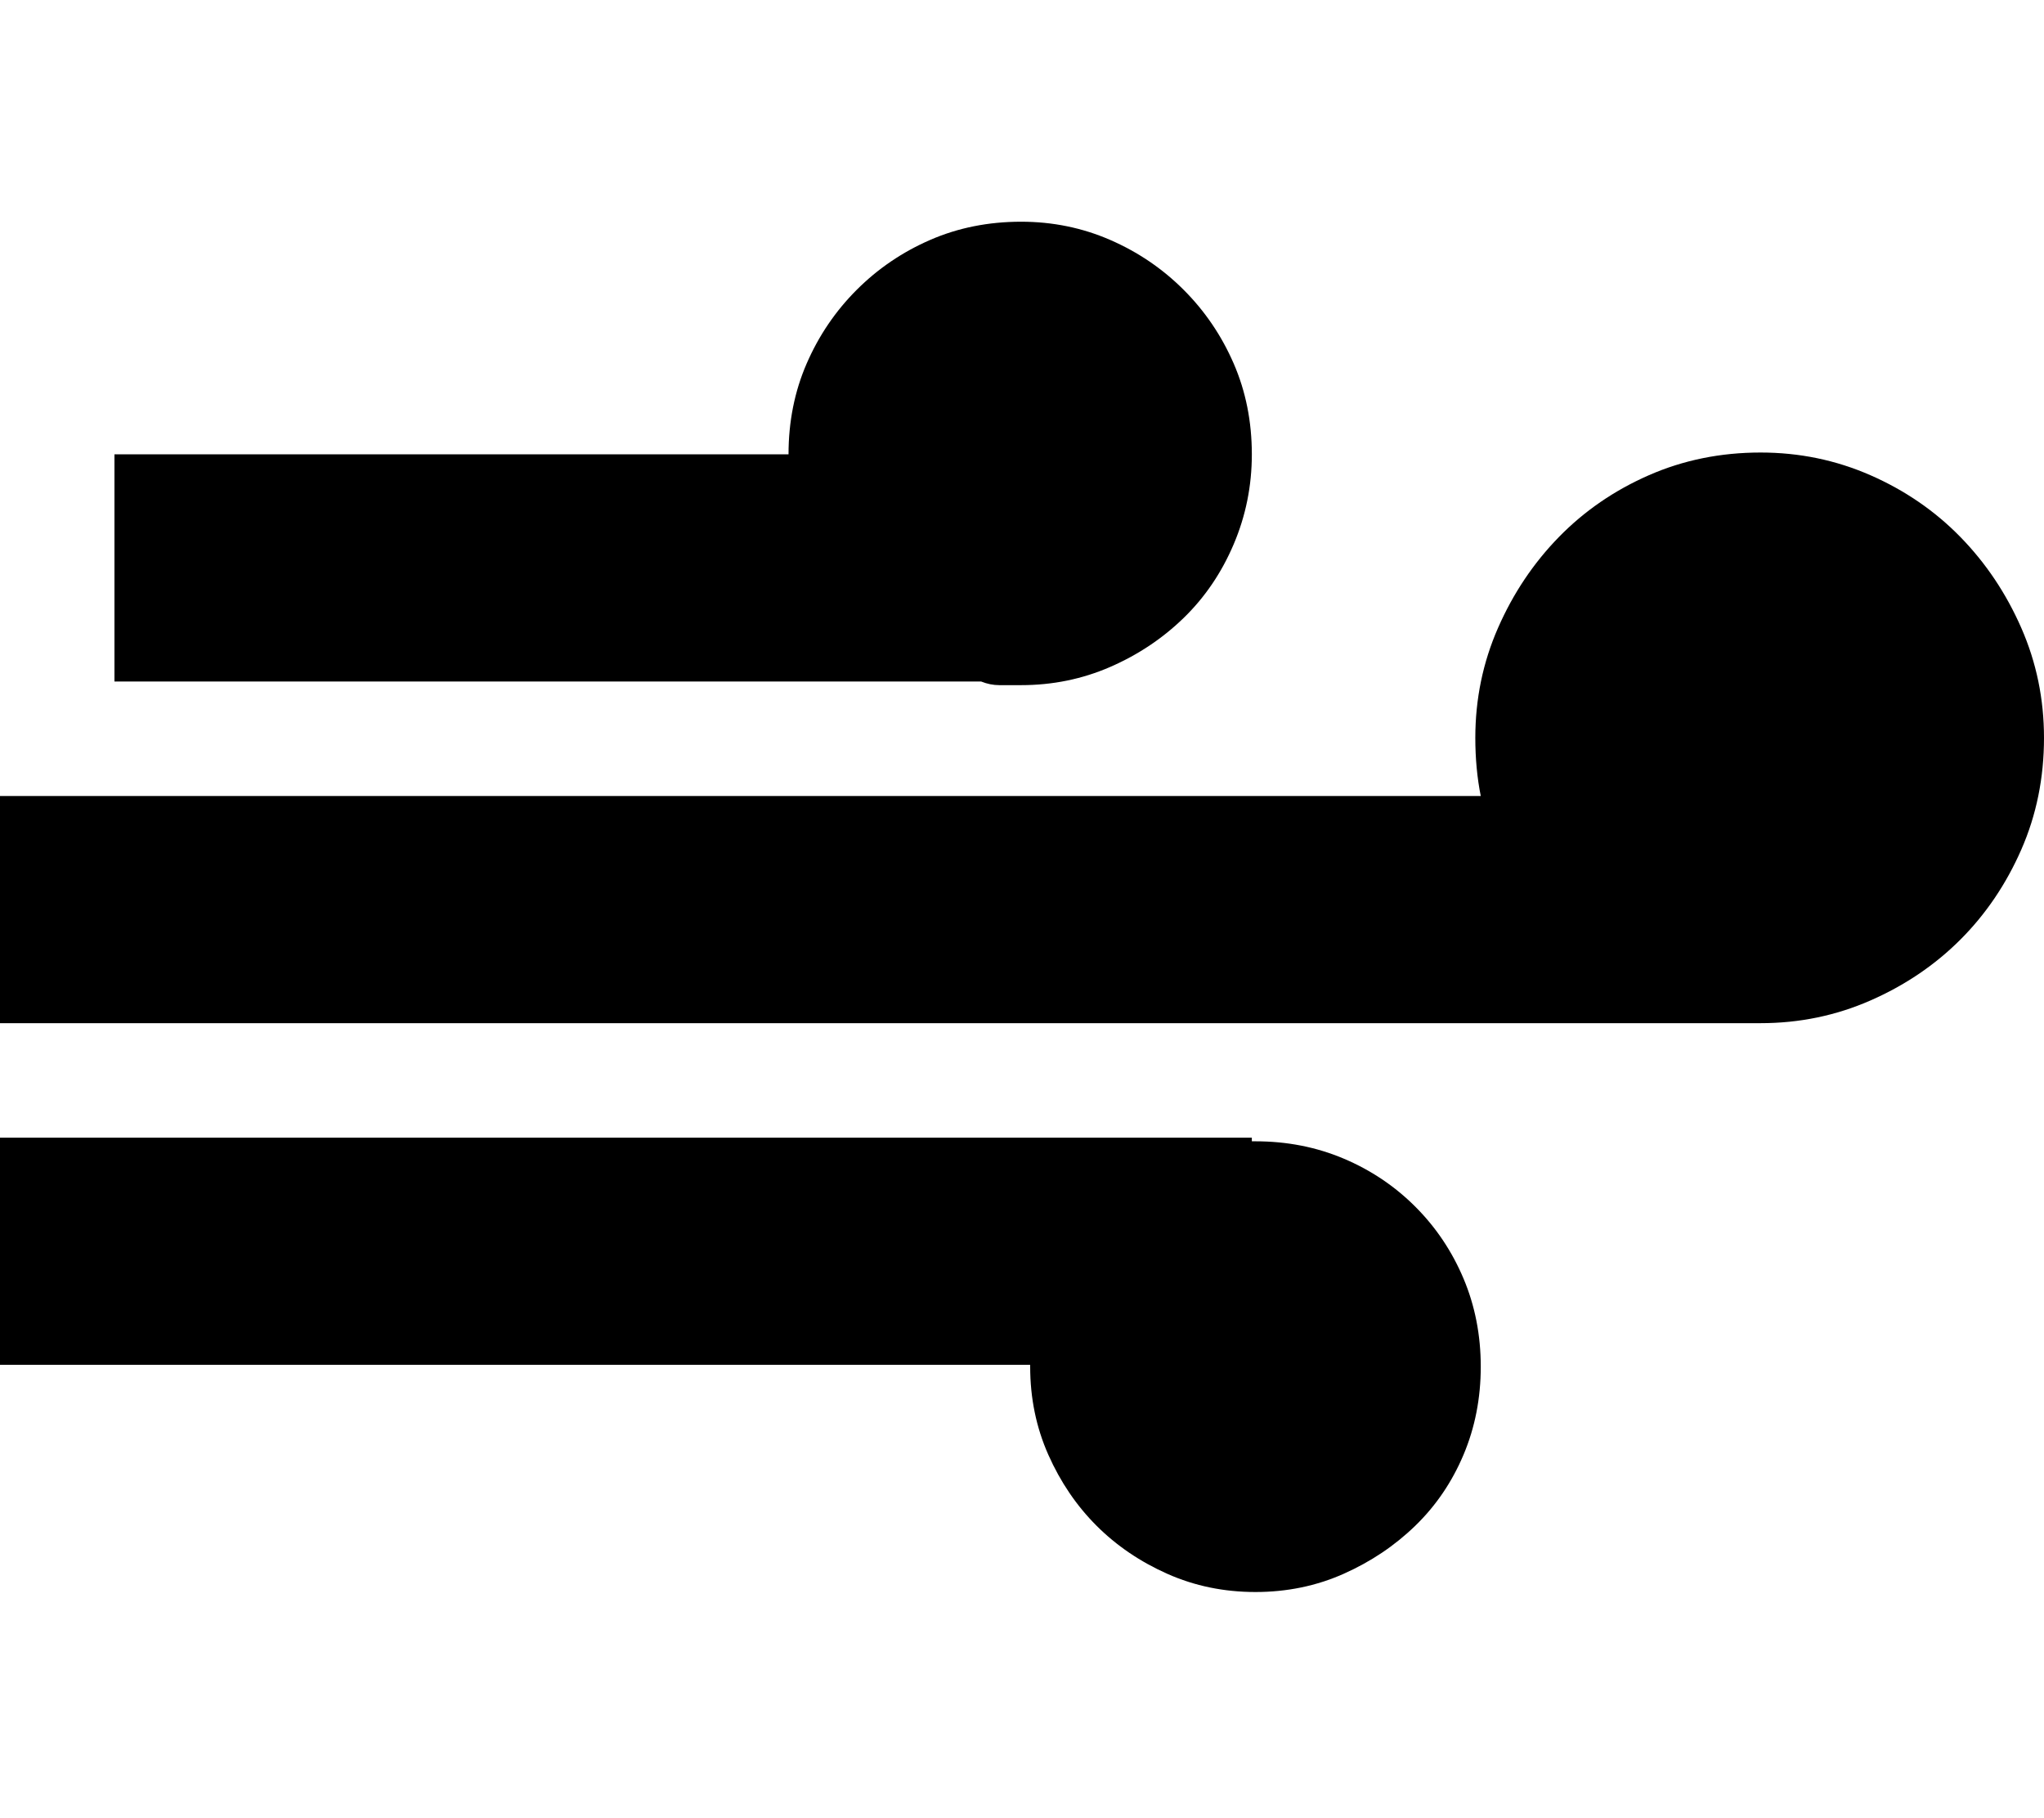
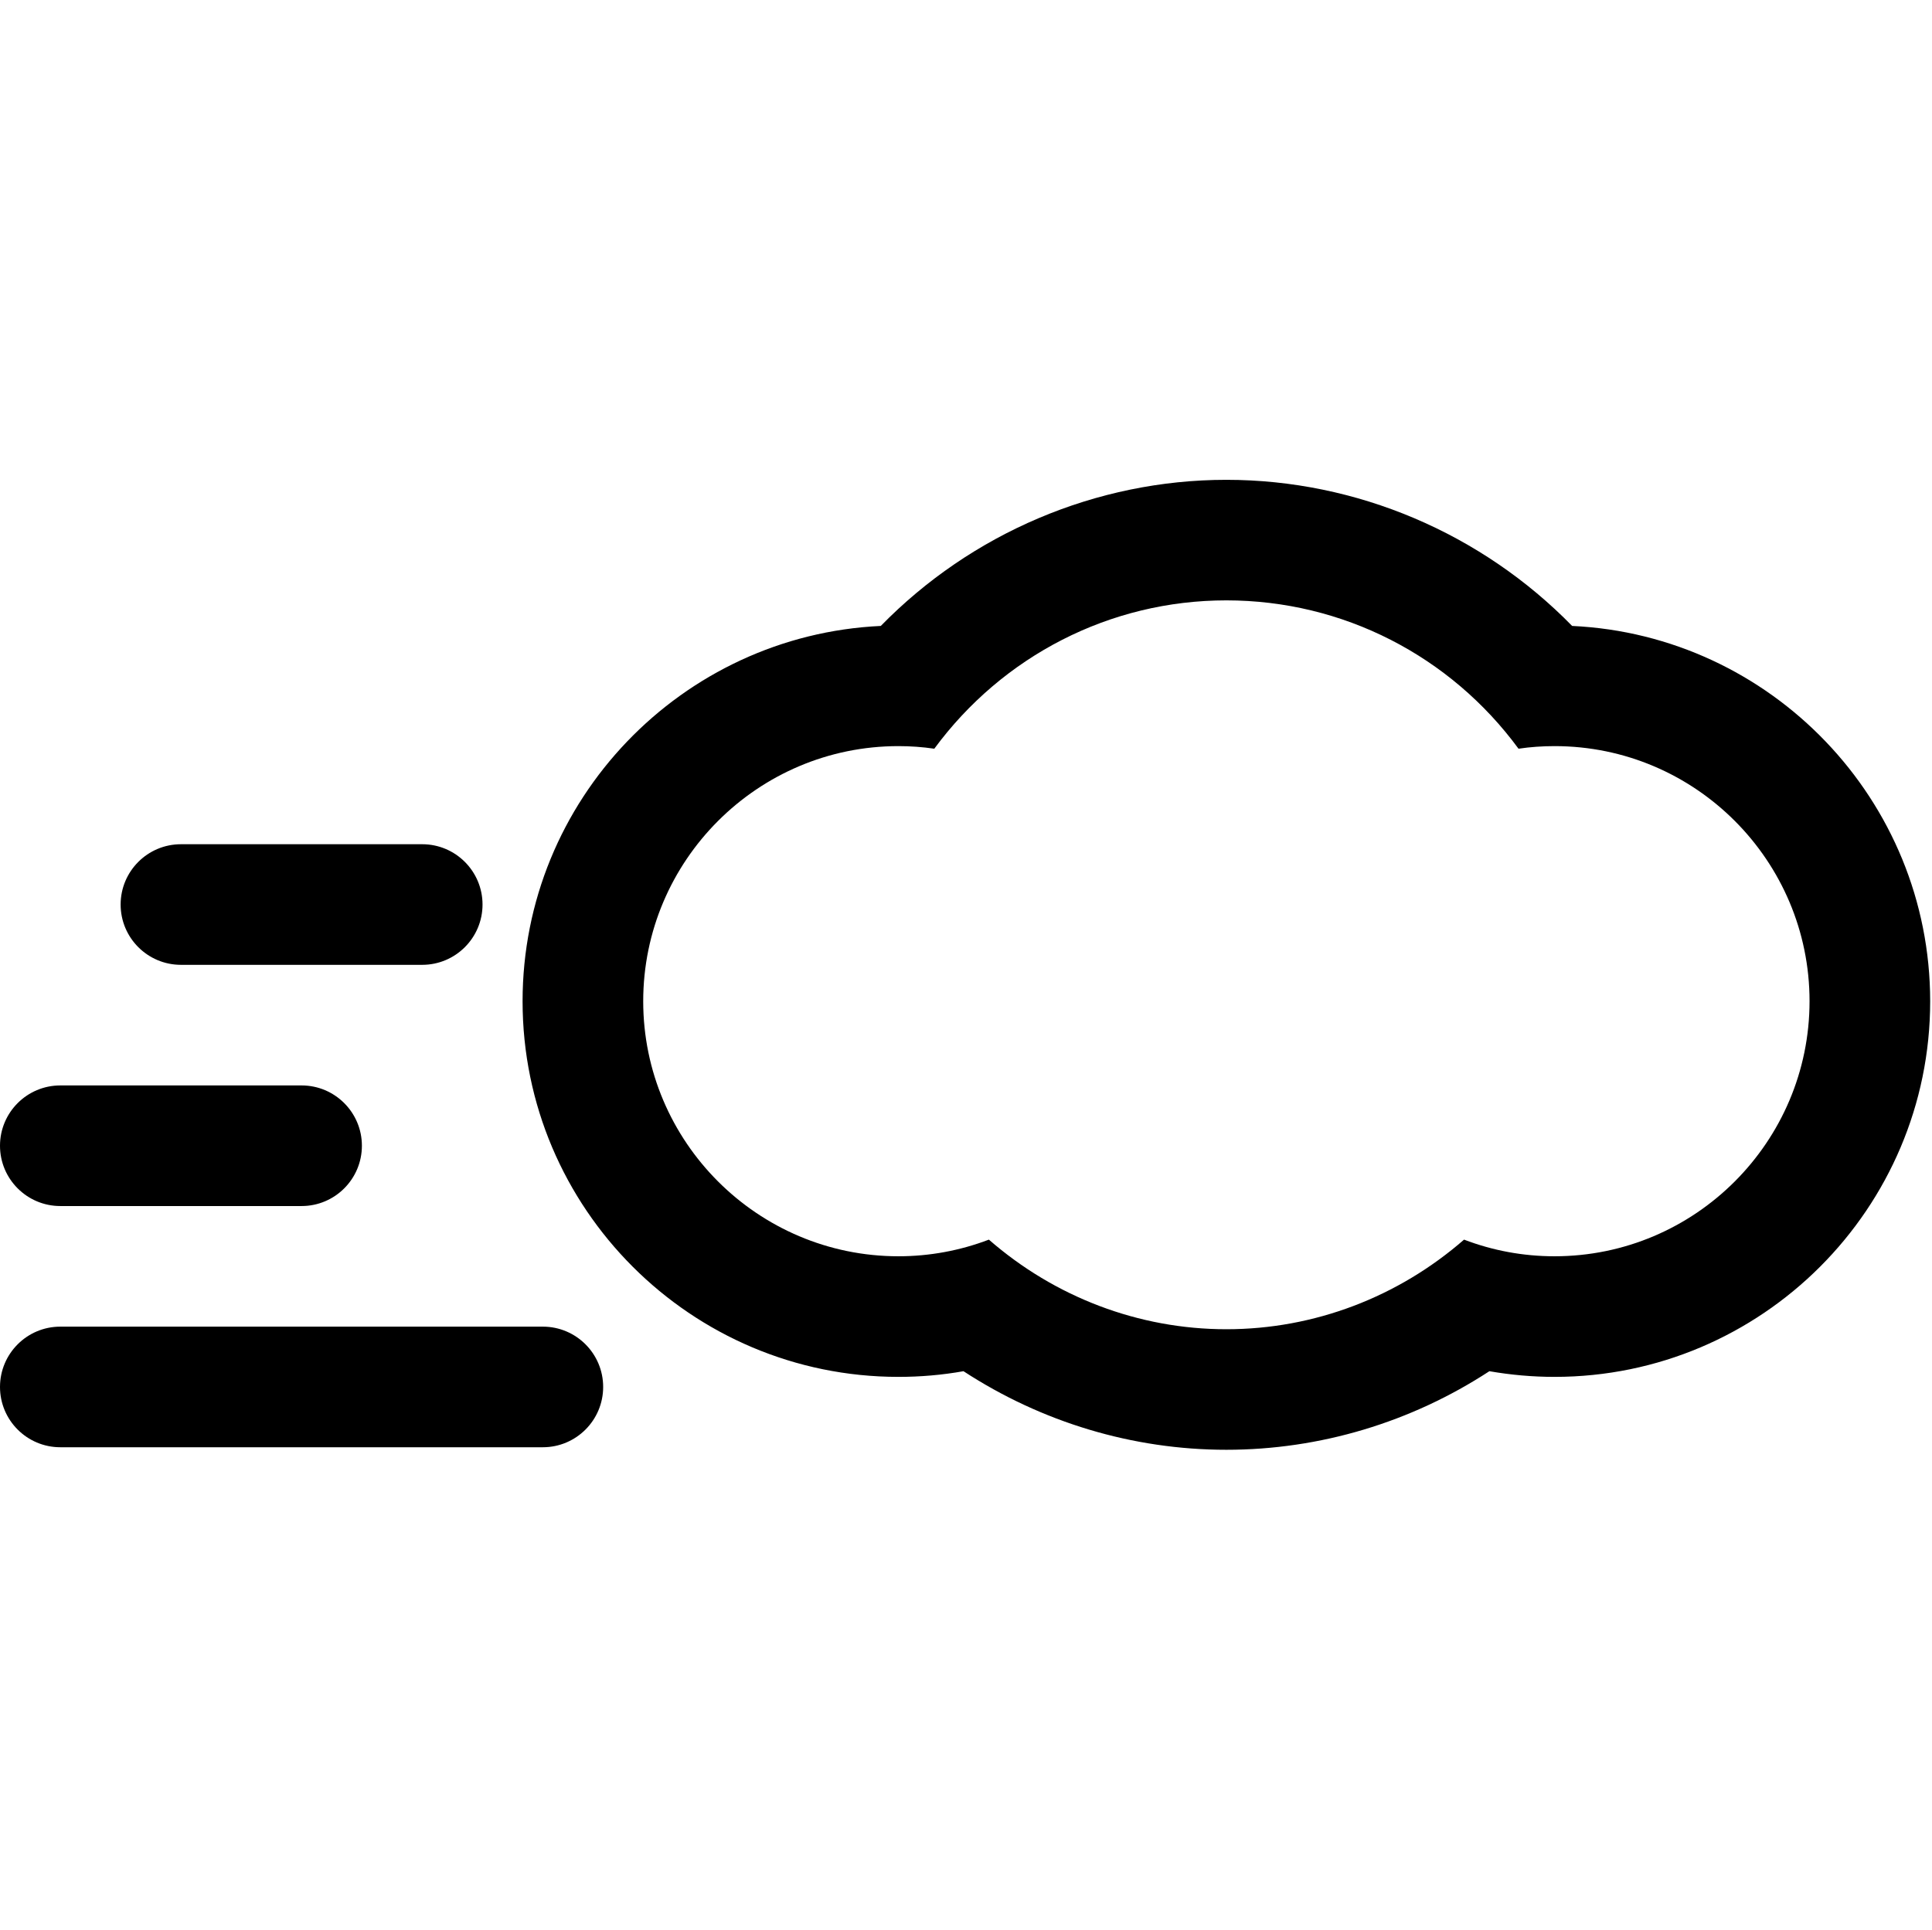
- <svg xmlns="http://www.w3.org/2000/svg" t="1530791425246" class="icon" style="" viewBox="0 0 1152 1024" standalone="no" version="1.1" p-id="4263" width="144" height="128">
+ <svg xmlns="http://www.w3.org/2000/svg" t="1532399085799" class="icon" style="" viewBox="0 0 1025 1024" version="1.1" p-id="1042" width="200.195" height="200">
  <defs>
    <style type="text/css" />
  </defs>
-   <path d="M444.416 256q0-27.648 10.24-51.2t28.16-41.472 41.472-28.16 51.2-10.24q26.624 0 50.176 10.24t41.472 28.16 28.16 41.472 10.24 51.2q0 26.624-10.24 50.688t-28.16 41.472-41.472 27.648-50.176 10.24l-12.288 0q-5.12 0-10.24-2.048l-488.448 0 0-128 379.904 0zM707.584 643.072q26.624 0 49.664 9.728t40.448 27.136 27.136 40.448 9.728 49.664-9.728 49.664-27.136 39.936-40.448 27.136-49.664 10.24-49.664-10.24-39.936-27.136-27.136-39.936-10.24-49.664l0-1.024-580.608 0 0-128 705.536 0 0 2.048 2.048 0zM992.256 254.976q32.768 0 61.952 12.8t50.688 34.816 34.304 51.2 12.8 61.952q0 33.792-12.8 62.976t-34.304 50.688-50.688 34.304-61.952 12.8l-2.048 0-990.208 0 0-128 834.56 0q-3.072-15.36-3.072-32.768 0-32.768 12.8-61.952t34.304-51.2 50.688-34.816 62.976-12.8z" p-id="4264" />
+   <path d="M834.08 332.16c-47.968-49.088-114.24-77.536-183.456-77.536-69.12 0-135.392 28.448-183.328 77.536-105.632 4.928-190.048 92.384-190.048 199.168 0 109.92 89.408 199.328 199.392 199.328 11.68 0 23.2-0.992 34.528-3.008 41.472 27.072 89.824 41.696 139.456 41.696 49.696 0 98.112-14.624 139.552-41.696 11.424 1.984 22.912 3.008 34.592 3.008 109.888 0 199.264-89.408 199.264-199.328C1024 424.544 939.616 337.088 834.08 332.16zM824.736 666.656c-16.608 0-32.736-3.008-48-8.832-35.008 30.496-79.488 47.552-126.112 47.552-46.496 0-91.008-17.056-125.984-47.552-15.264 5.824-31.488 8.832-48 8.832-74.624 0-135.392-60.736-135.392-135.328 0-74.624 60.736-135.392 135.392-135.392 6.368 0 12.736 0.448 19.04 1.376 36.192-49.152 93.088-78.72 154.944-78.72 61.888 0 118.88 29.536 155.008 78.72 6.24-0.928 12.64-1.376 19.136-1.376 74.624 0 135.264 60.736 135.264 135.392C960 605.92 899.36 666.656 824.736 666.656zM288 704 32 704c-17.664 0-32 14.336-32 32s14.336 32 32 32l256 0c17.664 0 32-14.336 32-32S305.664 704 288 704zM32 640l128 0c17.664 0 32-14.336 32-32s-14.336-32-32-32L32 576c-17.664 0-32 14.336-32 32S14.336 640 32 640zM96 512l128 0c17.664 0 32-14.336 32-32s-14.336-32-32-32L96 448c-17.664 0-32 14.336-32 32S78.336 512 96 512z" p-id="1043" />
</svg>
